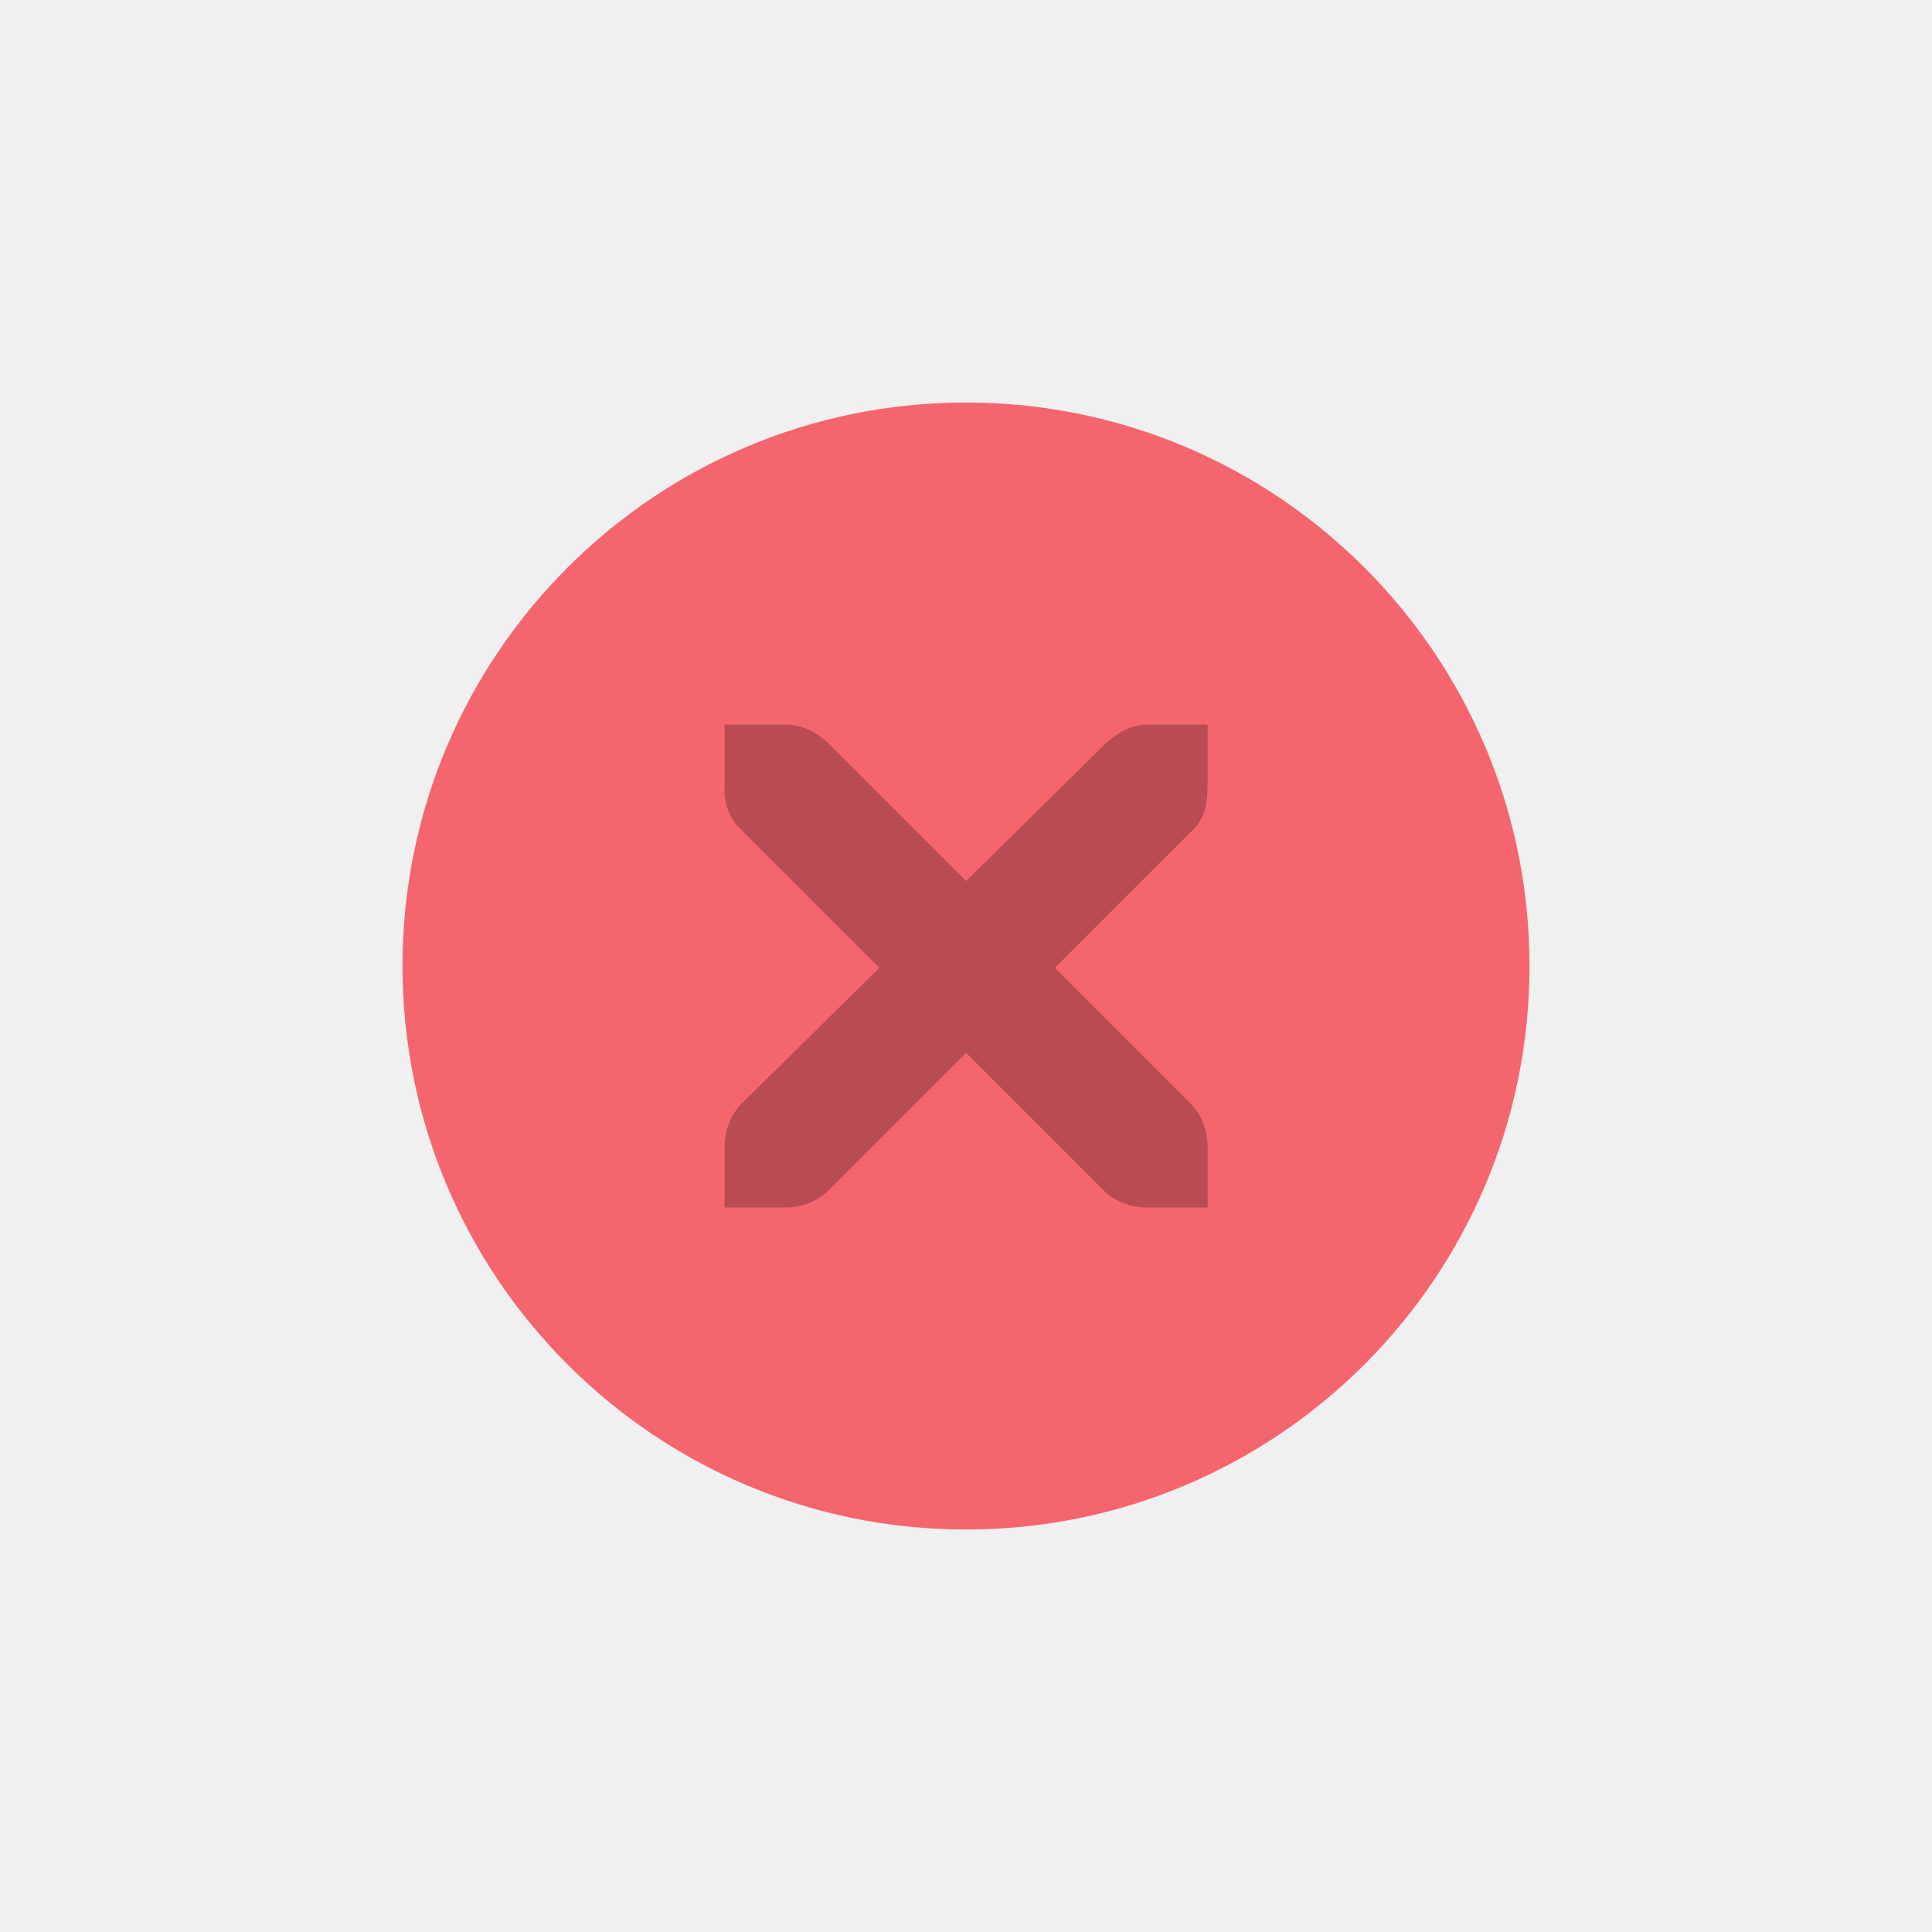
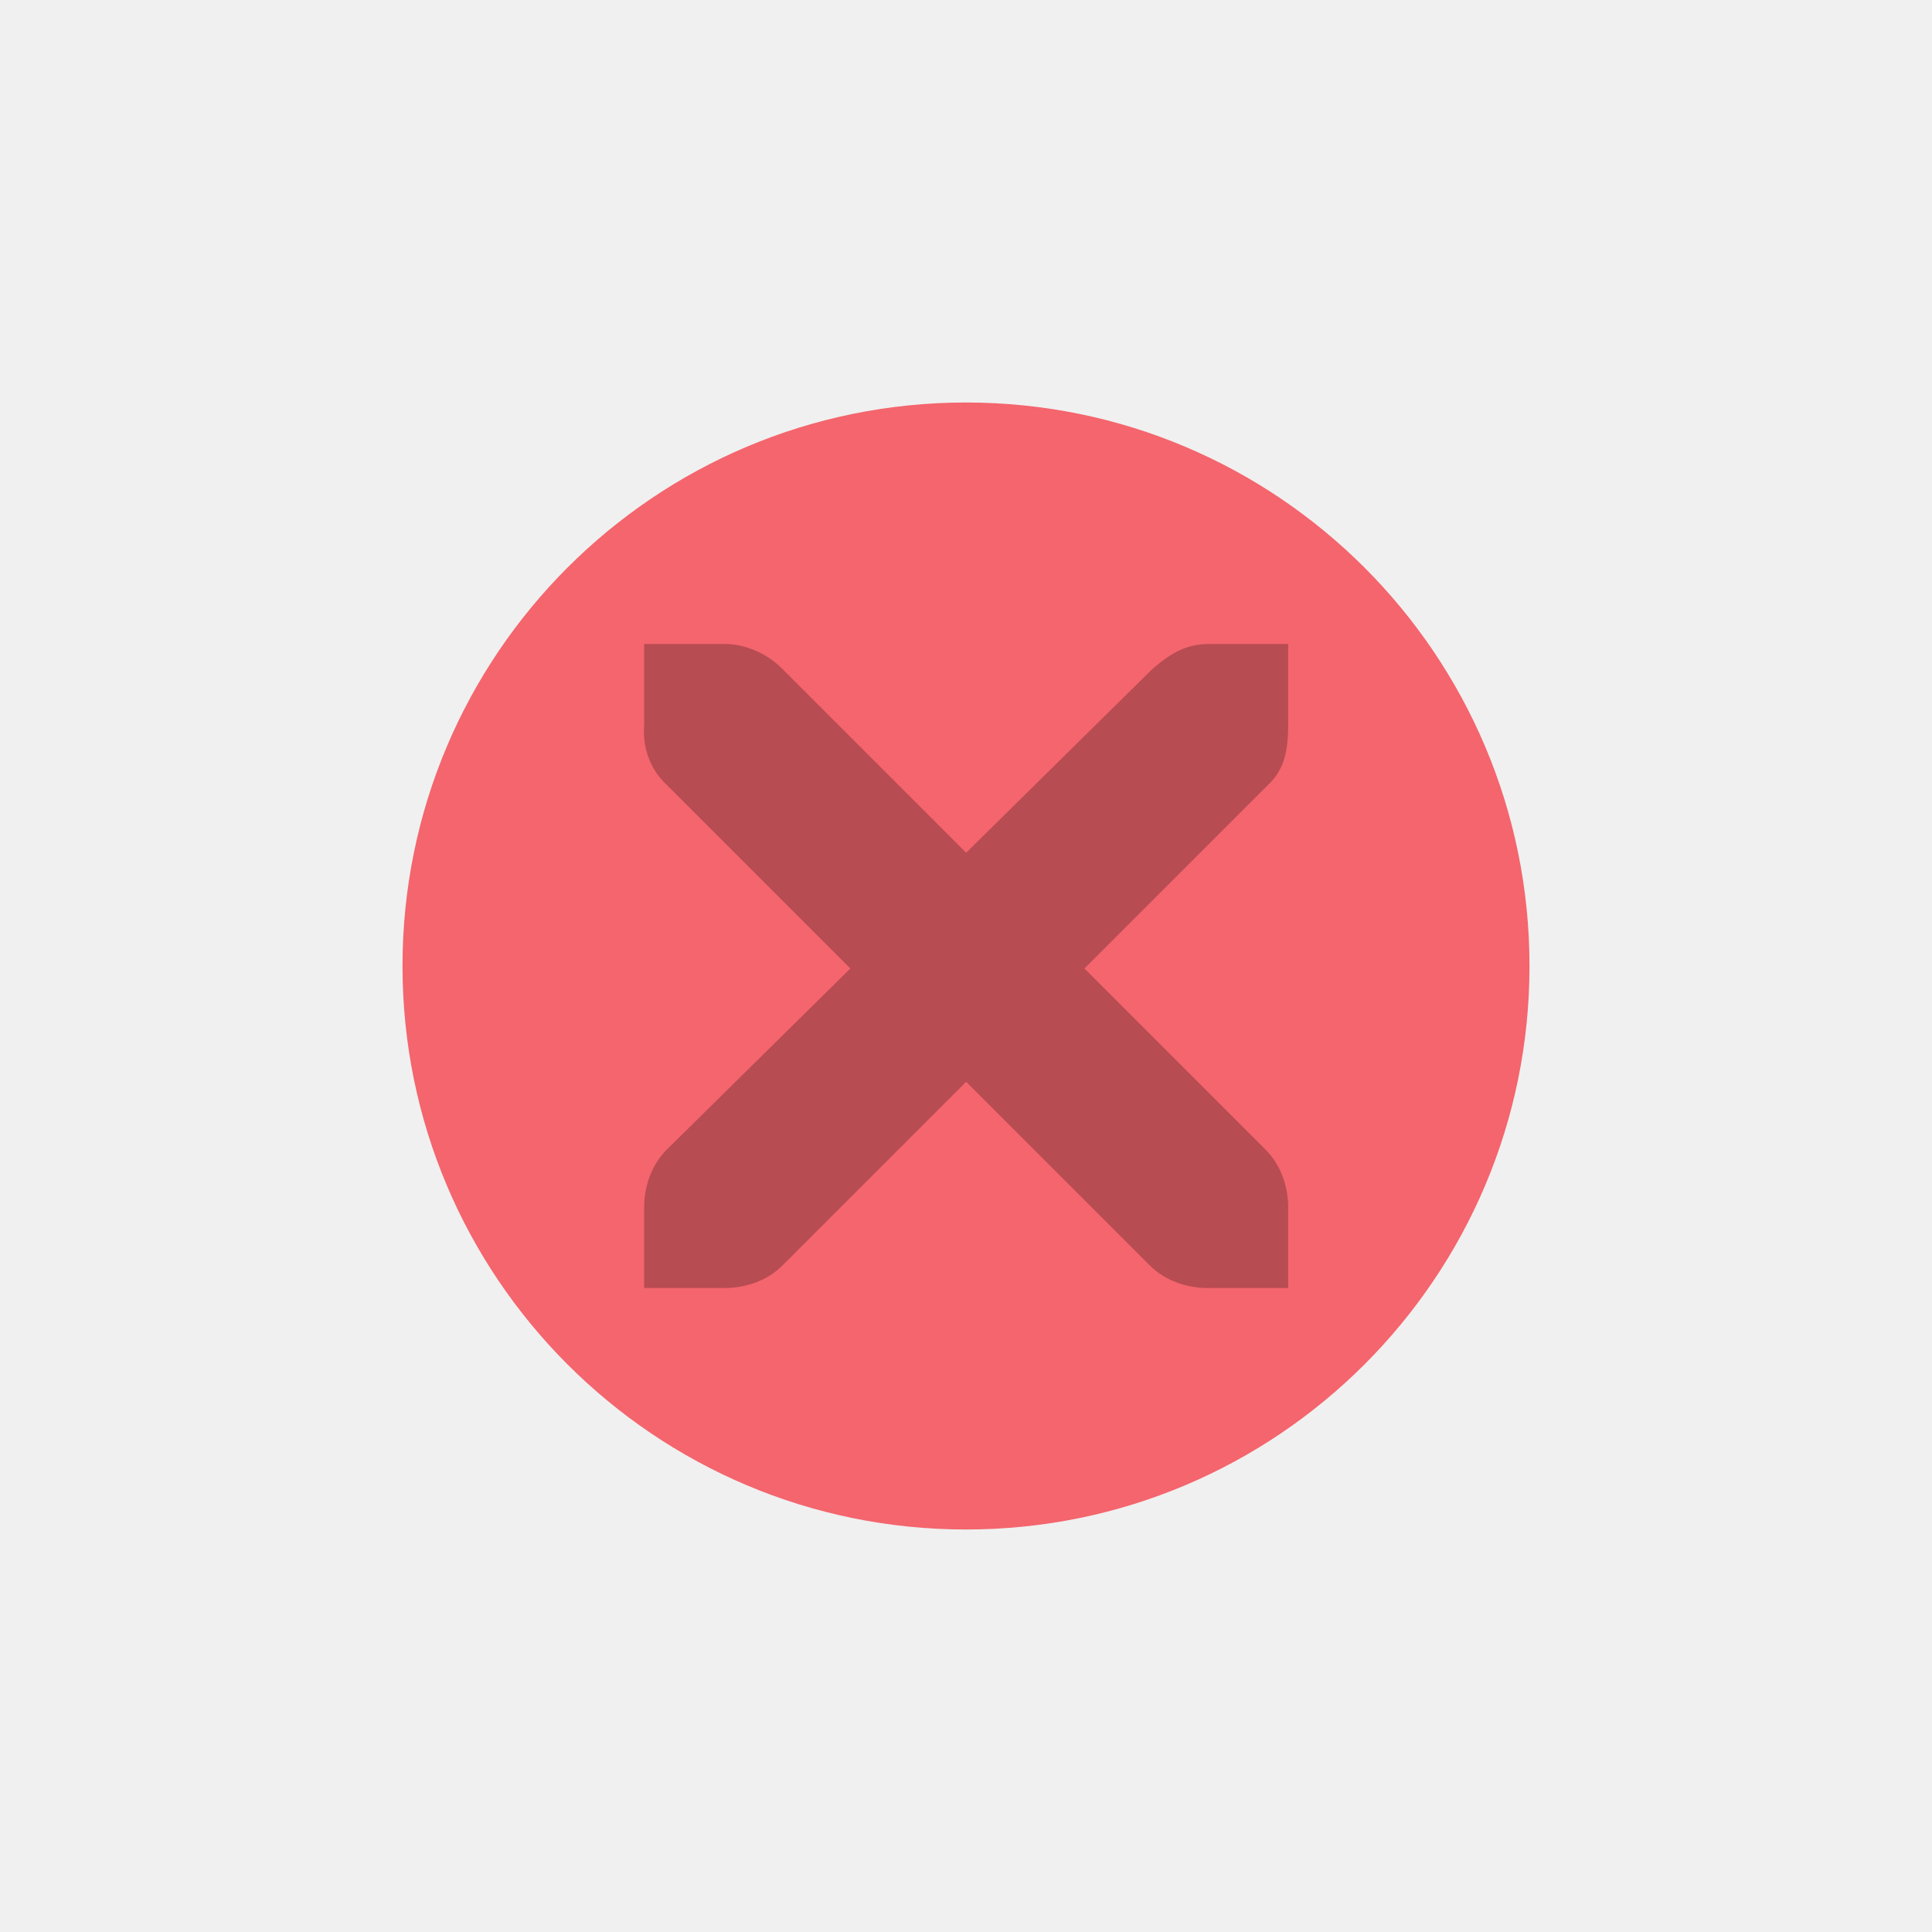
- <svg xmlns="http://www.w3.org/2000/svg" width="24" height="24" id="svg4306" version="1.1" style="enable-background:new">
-   <defs id="defs4308">
-     <linearGradient id="linearGradient3770">
-       <stop style="stop-color:#000000;stop-opacity:0.628;" offset="0" id="stop3772" />
-       <stop style="stop-color:#000000;stop-opacity:0.498;" offset="1" id="stop3774" />
-     </linearGradient>
-     <linearGradient id="linearGradient4882">
-       <stop style="stop-color:#ffffff;stop-opacity:1;" offset="0" id="stop4884" />
-       <stop style="stop-color:#ffffff;stop-opacity:0;" offset="1" id="stop4886" />
-     </linearGradient>
-     <linearGradient id="linearGradient3784-6">
-       <stop style="stop-color:#ffffff;stop-opacity:0.216;" offset="0" id="stop3786-4" />
-       <stop style="stop-color:#ffffff;stop-opacity:0;" offset="1" id="stop3788-6" />
-     </linearGradient>
-     <linearGradient id="linearGradient4892">
-       <stop id="stop4894" offset="0" style="stop-color:#2f3a42;stop-opacity:1;" />
-       <stop id="stop4896" offset="1" style="stop-color:#1d242a;stop-opacity:1;" />
-     </linearGradient>
-     <linearGradient id="linearGradient4882-4">
-       <stop id="stop4884-9" offset="0" style="stop-color:#728495;stop-opacity:1;" />
-       <stop id="stop4886-9" offset="1" style="stop-color:#617c95;stop-opacity:0;" />
-     </linearGradient>
-   </defs>
-   <g id="layer1" transform="translate(0,-1028.362)">
-     <g style="display:inline" id="titlebutton-close-active" transform="translate(-437,1218)">
-       <g id="g4927-8-7" style="display:inline;opacity:1" transform="translate(-882,-432.6378)">
-         <g transform="translate(-103,0)" style="display:inline;opacity:1" id="g4490-6-3-7">
-           <g id="g4092-0-2-2-1" style="display:inline" transform="translate(58,0)">
-             <circle r="7" cy="255" cx="1376" style="fill:#f55f67;fill-opacity:0.953;stroke:none;stroke-width:0;stroke-linecap:butt;stroke-linejoin:miter;stroke-miterlimit:4;stroke-dasharray:none;stroke-dashoffset:0;stroke-opacity:1" id="path4068-7-5-4-9" />
-           </g>
-         </g>
-         <g id="g4778-3-6" transform="translate(1323,246.8672)" style="fill:#ffffff;fill-opacity:1">
-           <g style="display:inline;fill:#ffffff;fill-opacity:1" id="layer9-9-6-0" transform="translate(-60,-518)" />
-           <g id="layer10-2-3-6" transform="translate(-60,-518)" style="fill:#ffffff;fill-opacity:1" />
-           <g id="layer11-16-2-2" transform="translate(-60,-518)" style="fill:#ffffff;fill-opacity:1" />
-           <g transform="matrix(0.75,0,0,0.75,2,2.054688)" id="g2996-7-0" style="fill:#ffffff;fill-opacity:1">
-             <g transform="translate(-60,-518)" id="layer12-4-6-3" style="fill:#ffffff;fill-opacity:1">
-               <g transform="translate(19,-242)" id="layer4-4-1-4-1" style="display:inline;fill:#ffffff;fill-opacity:1">
-                 <path d="m 45.002,764.104 1,0 c 0.01,-1.2e-4 0.021,-4.6e-4 0.031,0 0.255,0.011 0.51,0.129 0.688,0.312 l 2.281,2.281 2.312,-2.281 c 0.266,-0.231 0.447,-0.305 0.688,-0.312 l 1,0 0,1 c 0,0.286 -0.034,0.551 -0.25,0.75 l -2.281,2.281 2.25,2.25 c 0.188,0.188 0.281,0.453 0.281,0.719 l 0,1 -1,0 c -0.265,-10e-6 -0.531,-0.093 -0.719,-0.281 l -2.281,-2.281 -2.281,2.281 c -0.188,0.188 -0.453,0.281 -0.719,0.281 l -1,0 0,-1 c -3e-6,-0.265 0.093,-0.531 0.281,-0.719 l 2.281,-2.25 -2.281,-2.281 c -0.211,-0.195 -0.303,-0.469 -0.281,-0.75 l 0,-1 z" id="path10839-9-8-7" style="color:#bebebe;font-style:normal;font-variant:normal;font-weight:normal;font-stretch:normal;font-size:medium;line-height:normal;font-family:'Andale Mono';-inkscape-font-specification:'Andale Mono';text-indent:0;text-align:start;text-decoration:none;text-decoration-line:none;letter-spacing:normal;word-spacing:normal;text-transform:none;direction:ltr;block-progression:tb;writing-mode:lr-tb;text-anchor:start;display:inline;overflow:visible;visibility:visible;fill:#000000;fill-opacity:1;fill-rule:nonzero;stroke:none;stroke-width:1.781;marker:none;enable-background:new;opacity:0.25" />
-               </g>
-             </g>
-           </g>
-           <g id="layer13-2-0-2" transform="translate(-60,-518)" style="fill:#ffffff;fill-opacity:1" />
-           <g id="layer14-4-4-0" transform="translate(-60,-518)" style="fill:#ffffff;fill-opacity:1" />
-           <g id="layer15-7-5-0" transform="translate(-60,-518)" style="fill:#ffffff;fill-opacity:1" />
-         </g>
-       </g>
-       <rect y="-185.638" x="441" height="16" width="16" id="rect17883-02" style="display:inline;opacity:1;fill:none;fill-opacity:1;stroke:none;stroke-width:1;stroke-linecap:butt;stroke-linejoin:miter;stroke-miterlimit:4;stroke-dasharray:none;stroke-dashoffset:0;stroke-opacity:0" />
-     </g>
-   </g>
+ <svg xmlns="http://www.w3.org/2000/svg" height="24" width="24">
+   <circle cx="12" cy="12" fill="#f55f67" fill-opacity=".95" r="7" />
+   <path d="m8.002 8h1c.01-0.0.021-0.0.031 0 .255.011.51.129.688.312l2.281 2.281 2.312-2.281c.266-.231.447-.305.688-.312h1v1c0 .286-.034.551-.25.75l-2.281 2.281 2.25 2.25c.188.188.281.453.281.719v1h-1c-.265-0-.531-.093-.719-.281l-2.281-2.281-2.281 2.281c-.188.188-.453.281-.719.281h-1v-1c-0-.265.093-.531.281-.719l2.281-2.25-2.281-2.281c-.211-.195-.303-.469-.281-.75z" opacity=".25" />
</svg>
